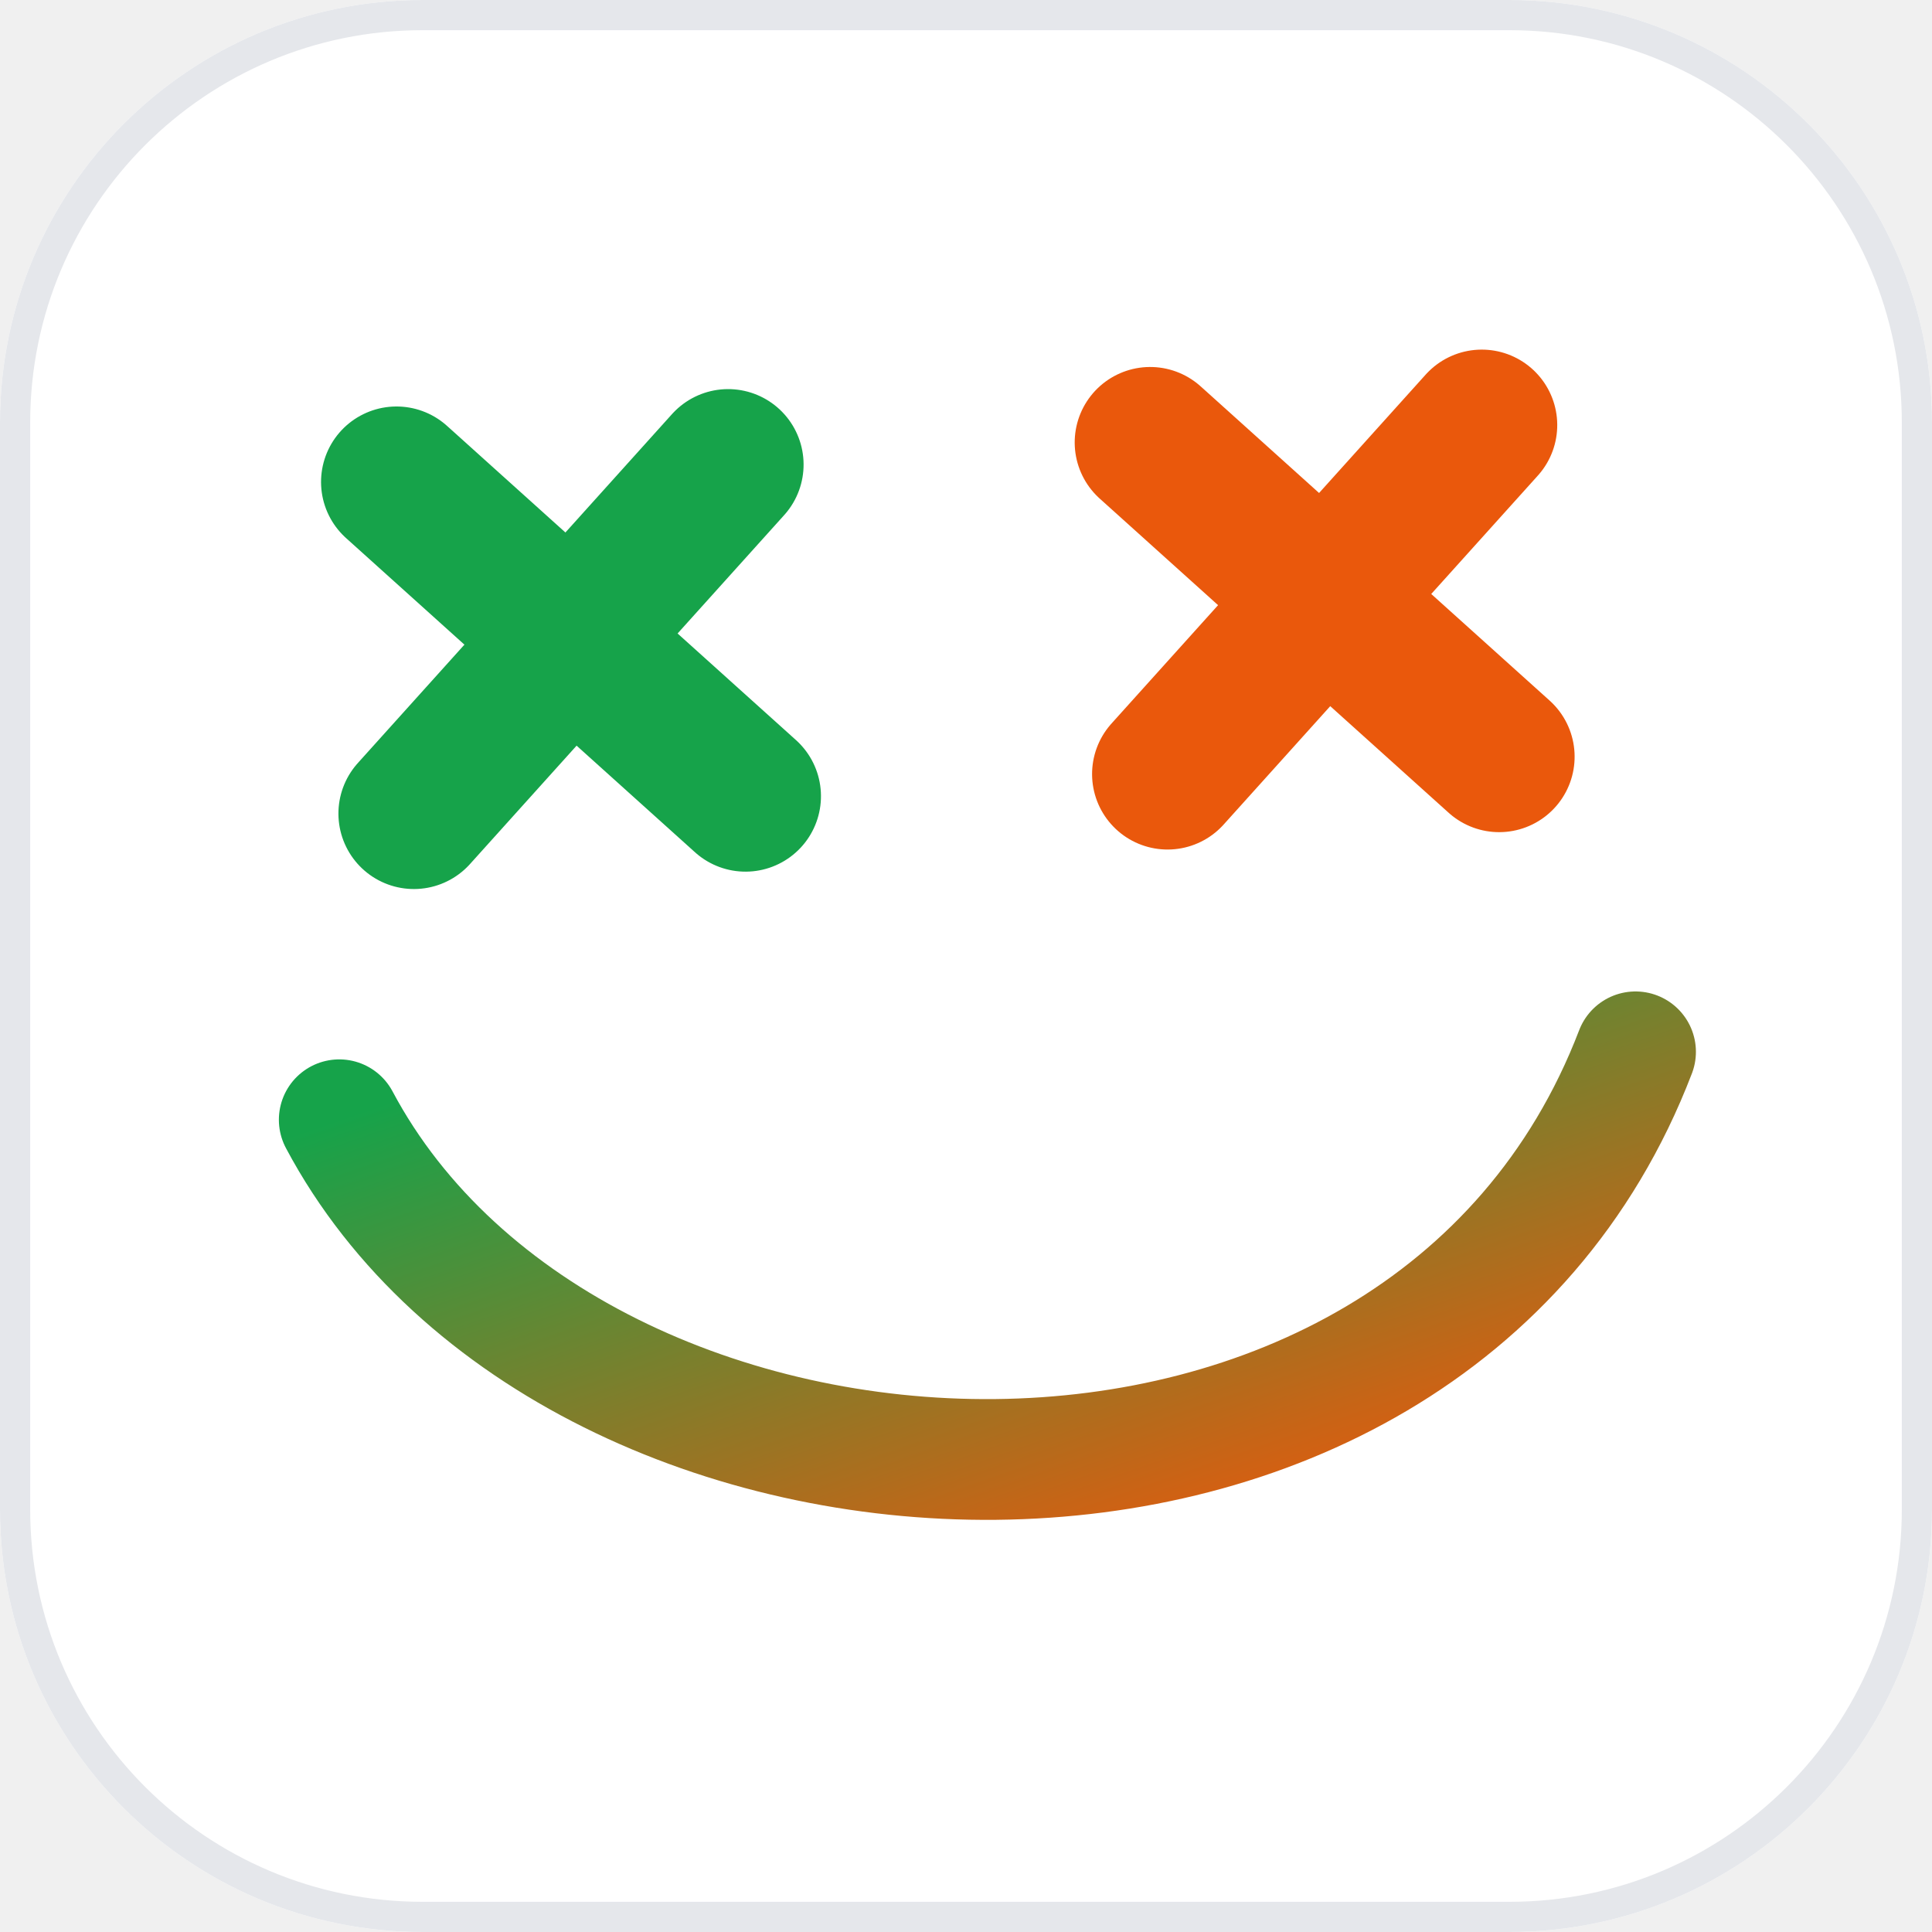
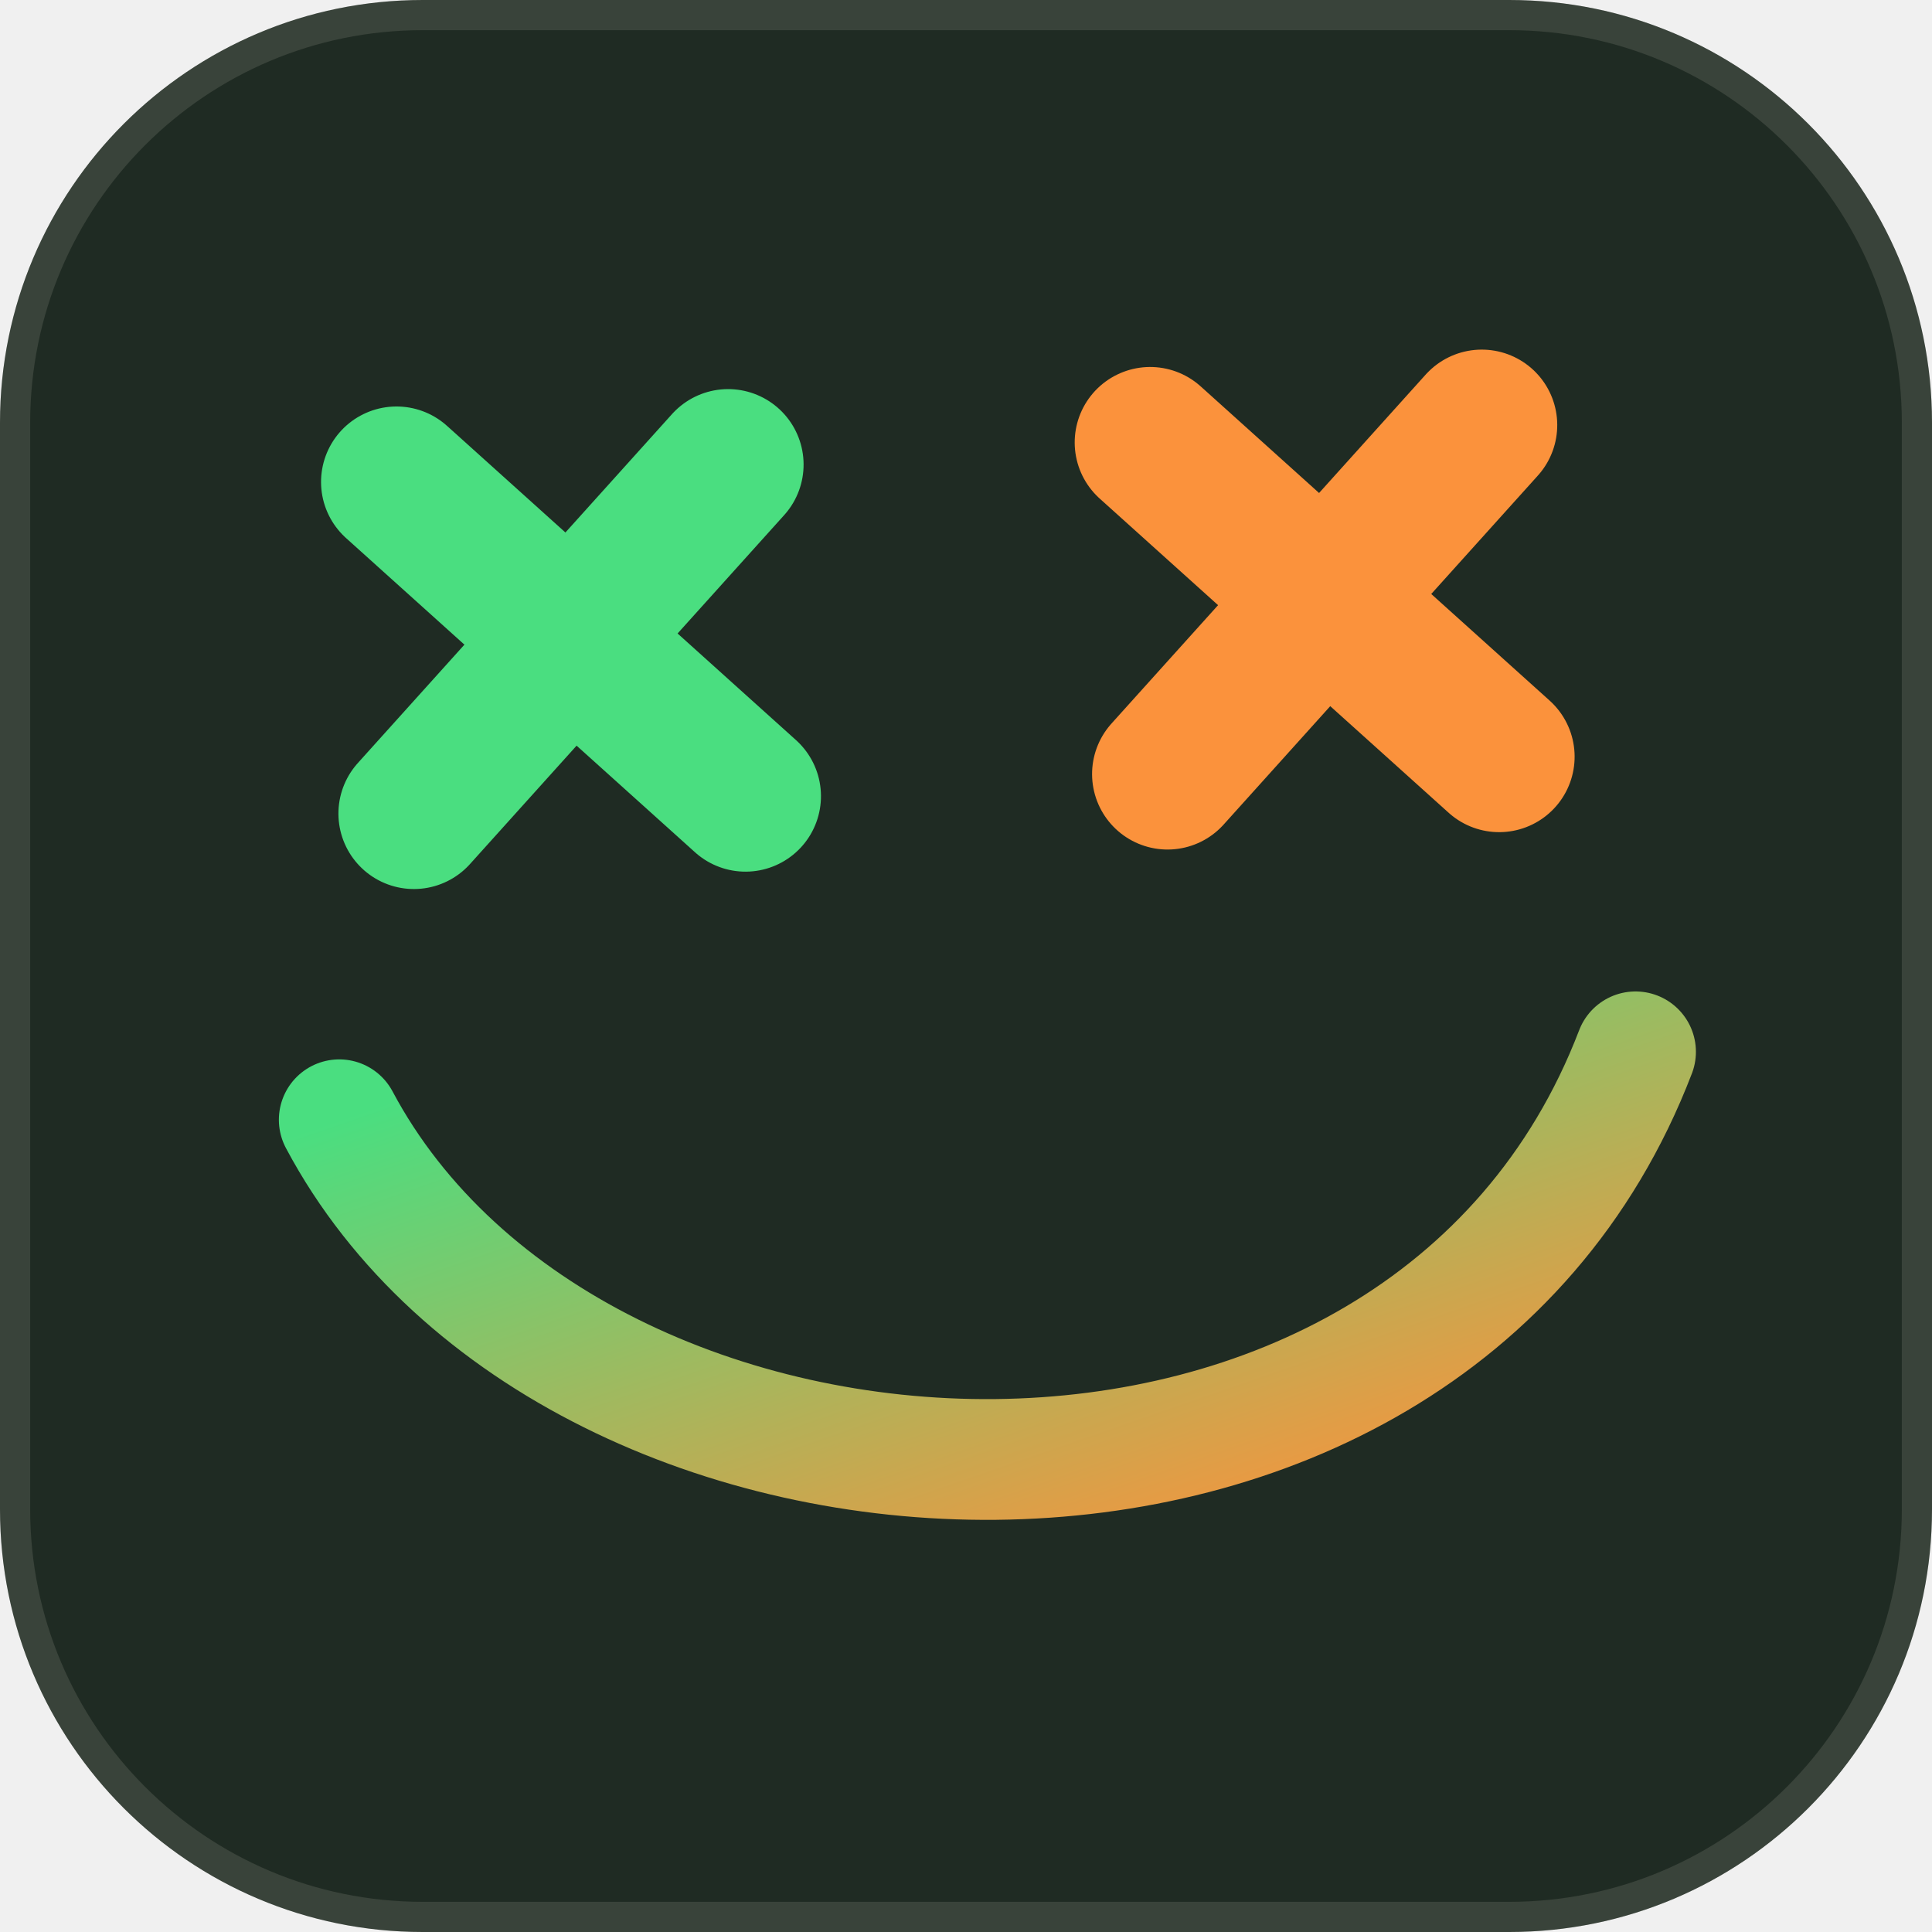
- <svg xmlns="http://www.w3.org/2000/svg" viewBox="0 0 128 128">
+ <svg xmlns="http://www.w3.org/2000/svg" viewBox="0 0 128 128" width="128" height="128">
  <defs>
-     <linearGradient id="xd-gradient" x1="0%" y1="0%" x2="100%" y2="100%">
-       <stop offset="0%" stop-color="#16A34A" />
-       <stop offset="100%" stop-color="#EA580C" />
+     <linearGradient id="g-dark" x1="0%" y1="0%" x2="100%" y2="100%">
+       <stop offset="0%" stop-color="#4ADE80" />
+       <stop offset="100%" stop-color="#FB923C" />
    </linearGradient>
-     <linearGradient id="xd-gradient-dark" x1="0%" y1="0%" x2="100%" y2="100%">
-       <stop offset="0%" stop-color="#16A34A" />
-       <stop offset="100%" stop-color="#EA580C" />
-     </linearGradient>
-     <style>
-       .bg { fill: #FFFFFF; }
-       .border { stroke: #E5E7EB; }
-       .eye-left { stroke: #16A34A; }
-       .eye-right { stroke: #EA580C; }
-       .grin { stroke: url(#xd-gradient); }
-       @media (prefers-color-scheme: dark) {
-         .bg { fill: #13131A; }
-         .border { stroke: rgba(255,255,255,0.1); }
-         .eye-left { stroke: #4ADE80; }
-         .eye-right { stroke: #FB923C; }
-         .grin { stroke: url(#xd-gradient-dark); }
-       }
-     </style>
  </defs>
-   <rect class="bg" width="128" height="128" rx="28" />
-   <rect class="border" width="126" height="126" x="1" y="1" rx="27" fill="none" stroke-width="2" />
-   <g transform="rotate(-3 64 64)">
-     <line class="eye-left" x1="28" y1="30" x2="50" y2="52" stroke-width="10" stroke-linecap="round" />
-     <line class="eye-left" x1="50" y1="30" x2="28" y2="52" stroke-width="10" stroke-linecap="round" />
-     <line class="eye-right" x1="78" y1="30" x2="100" y2="52" stroke-width="10" stroke-linecap="round" />
-     <line class="eye-right" x1="100" y1="30" x2="78" y2="52" stroke-width="10" stroke-linecap="round" />
-     <path class="grin" d="M 22 72 C 36 102 92 108 108 72" stroke-width="8" stroke-linecap="round" fill="none" />
+   <rect width="128" height="128" rx="28" fill="#1F2B23" />
+   <rect width="126" height="126" x="1" y="1" rx="27" fill="none" stroke="#F6EFE21F" stroke-width="2" />
+   <g transform="rotate(-3 64 64)" stroke-linecap="round" fill="none">
+     <line x1="28" y1="30" x2="50" y2="52" stroke="#4ADE80" stroke-width="10" />
+     <line x1="50" y1="30" x2="28" y2="52" stroke="#4ADE80" stroke-width="10" />
+     <line x1="78" y1="30" x2="100" y2="52" stroke="#FB923C" stroke-width="10" />
+     <line x1="100" y1="30" x2="78" y2="52" stroke="#FB923C" stroke-width="10" />
+     <path d="M 22 72 C 36 102 92 108 108 72" stroke="url(#g-dark)" stroke-width="8" />
  </g>
</svg>
